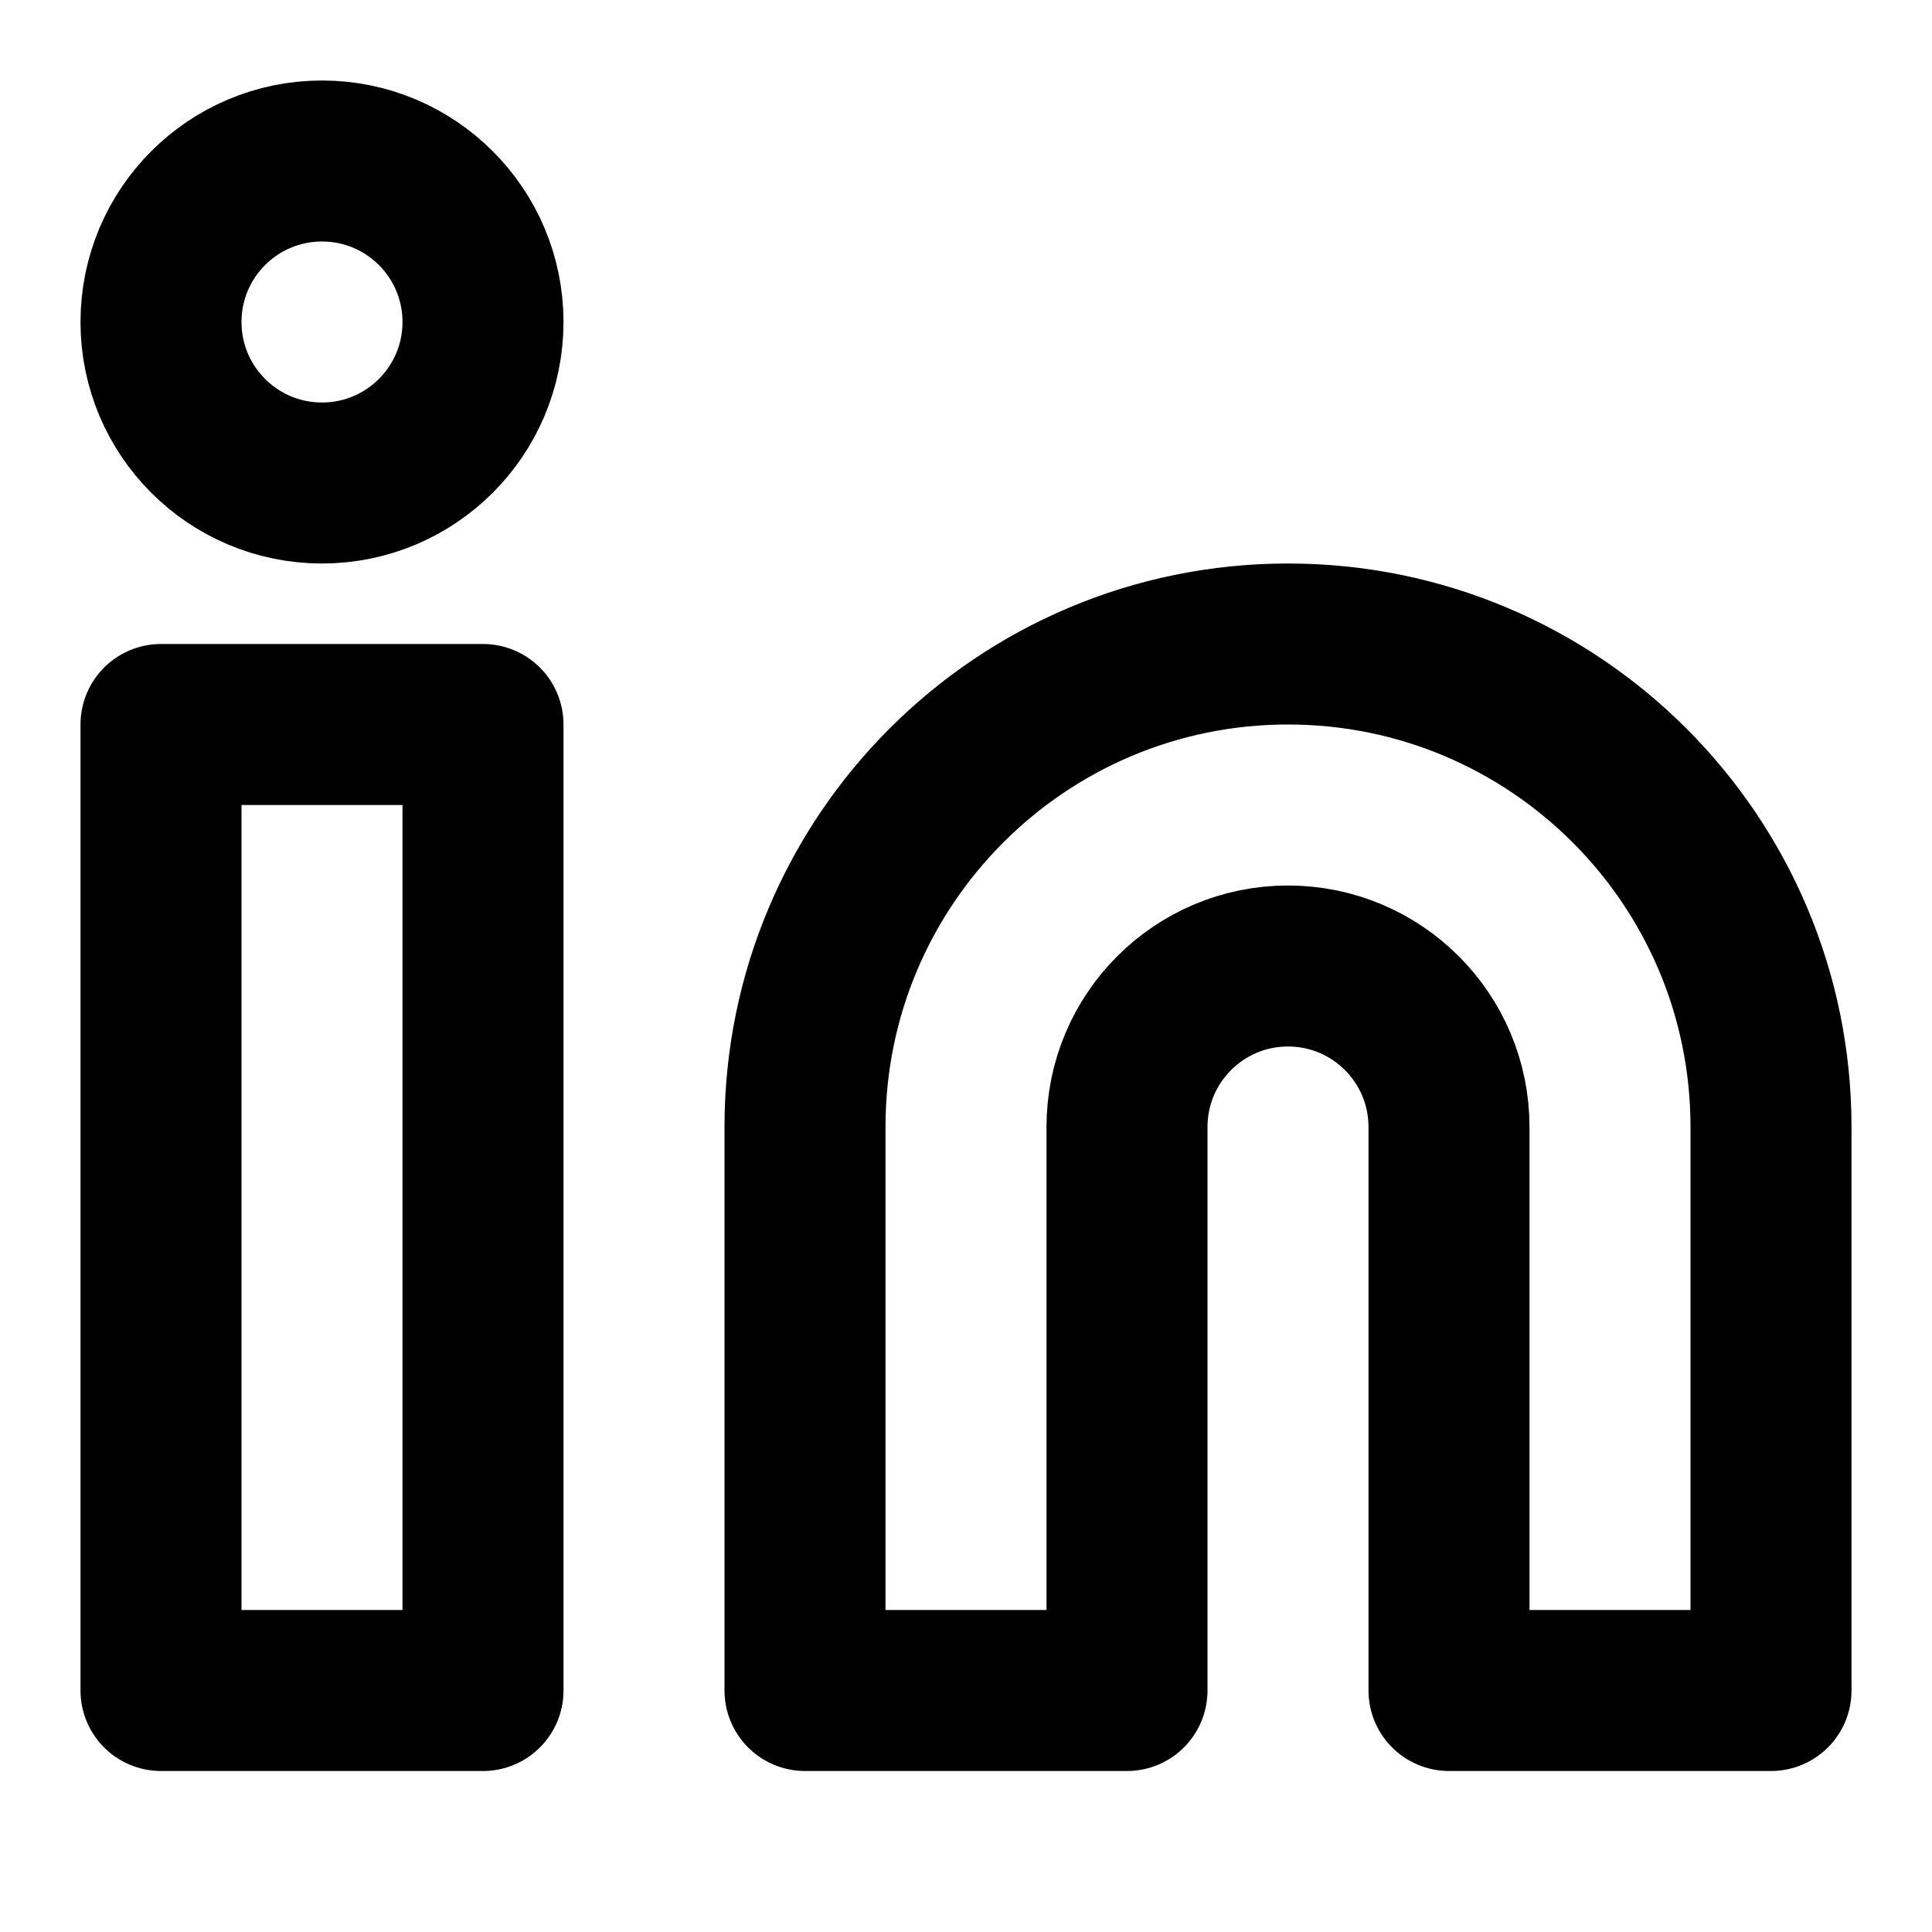
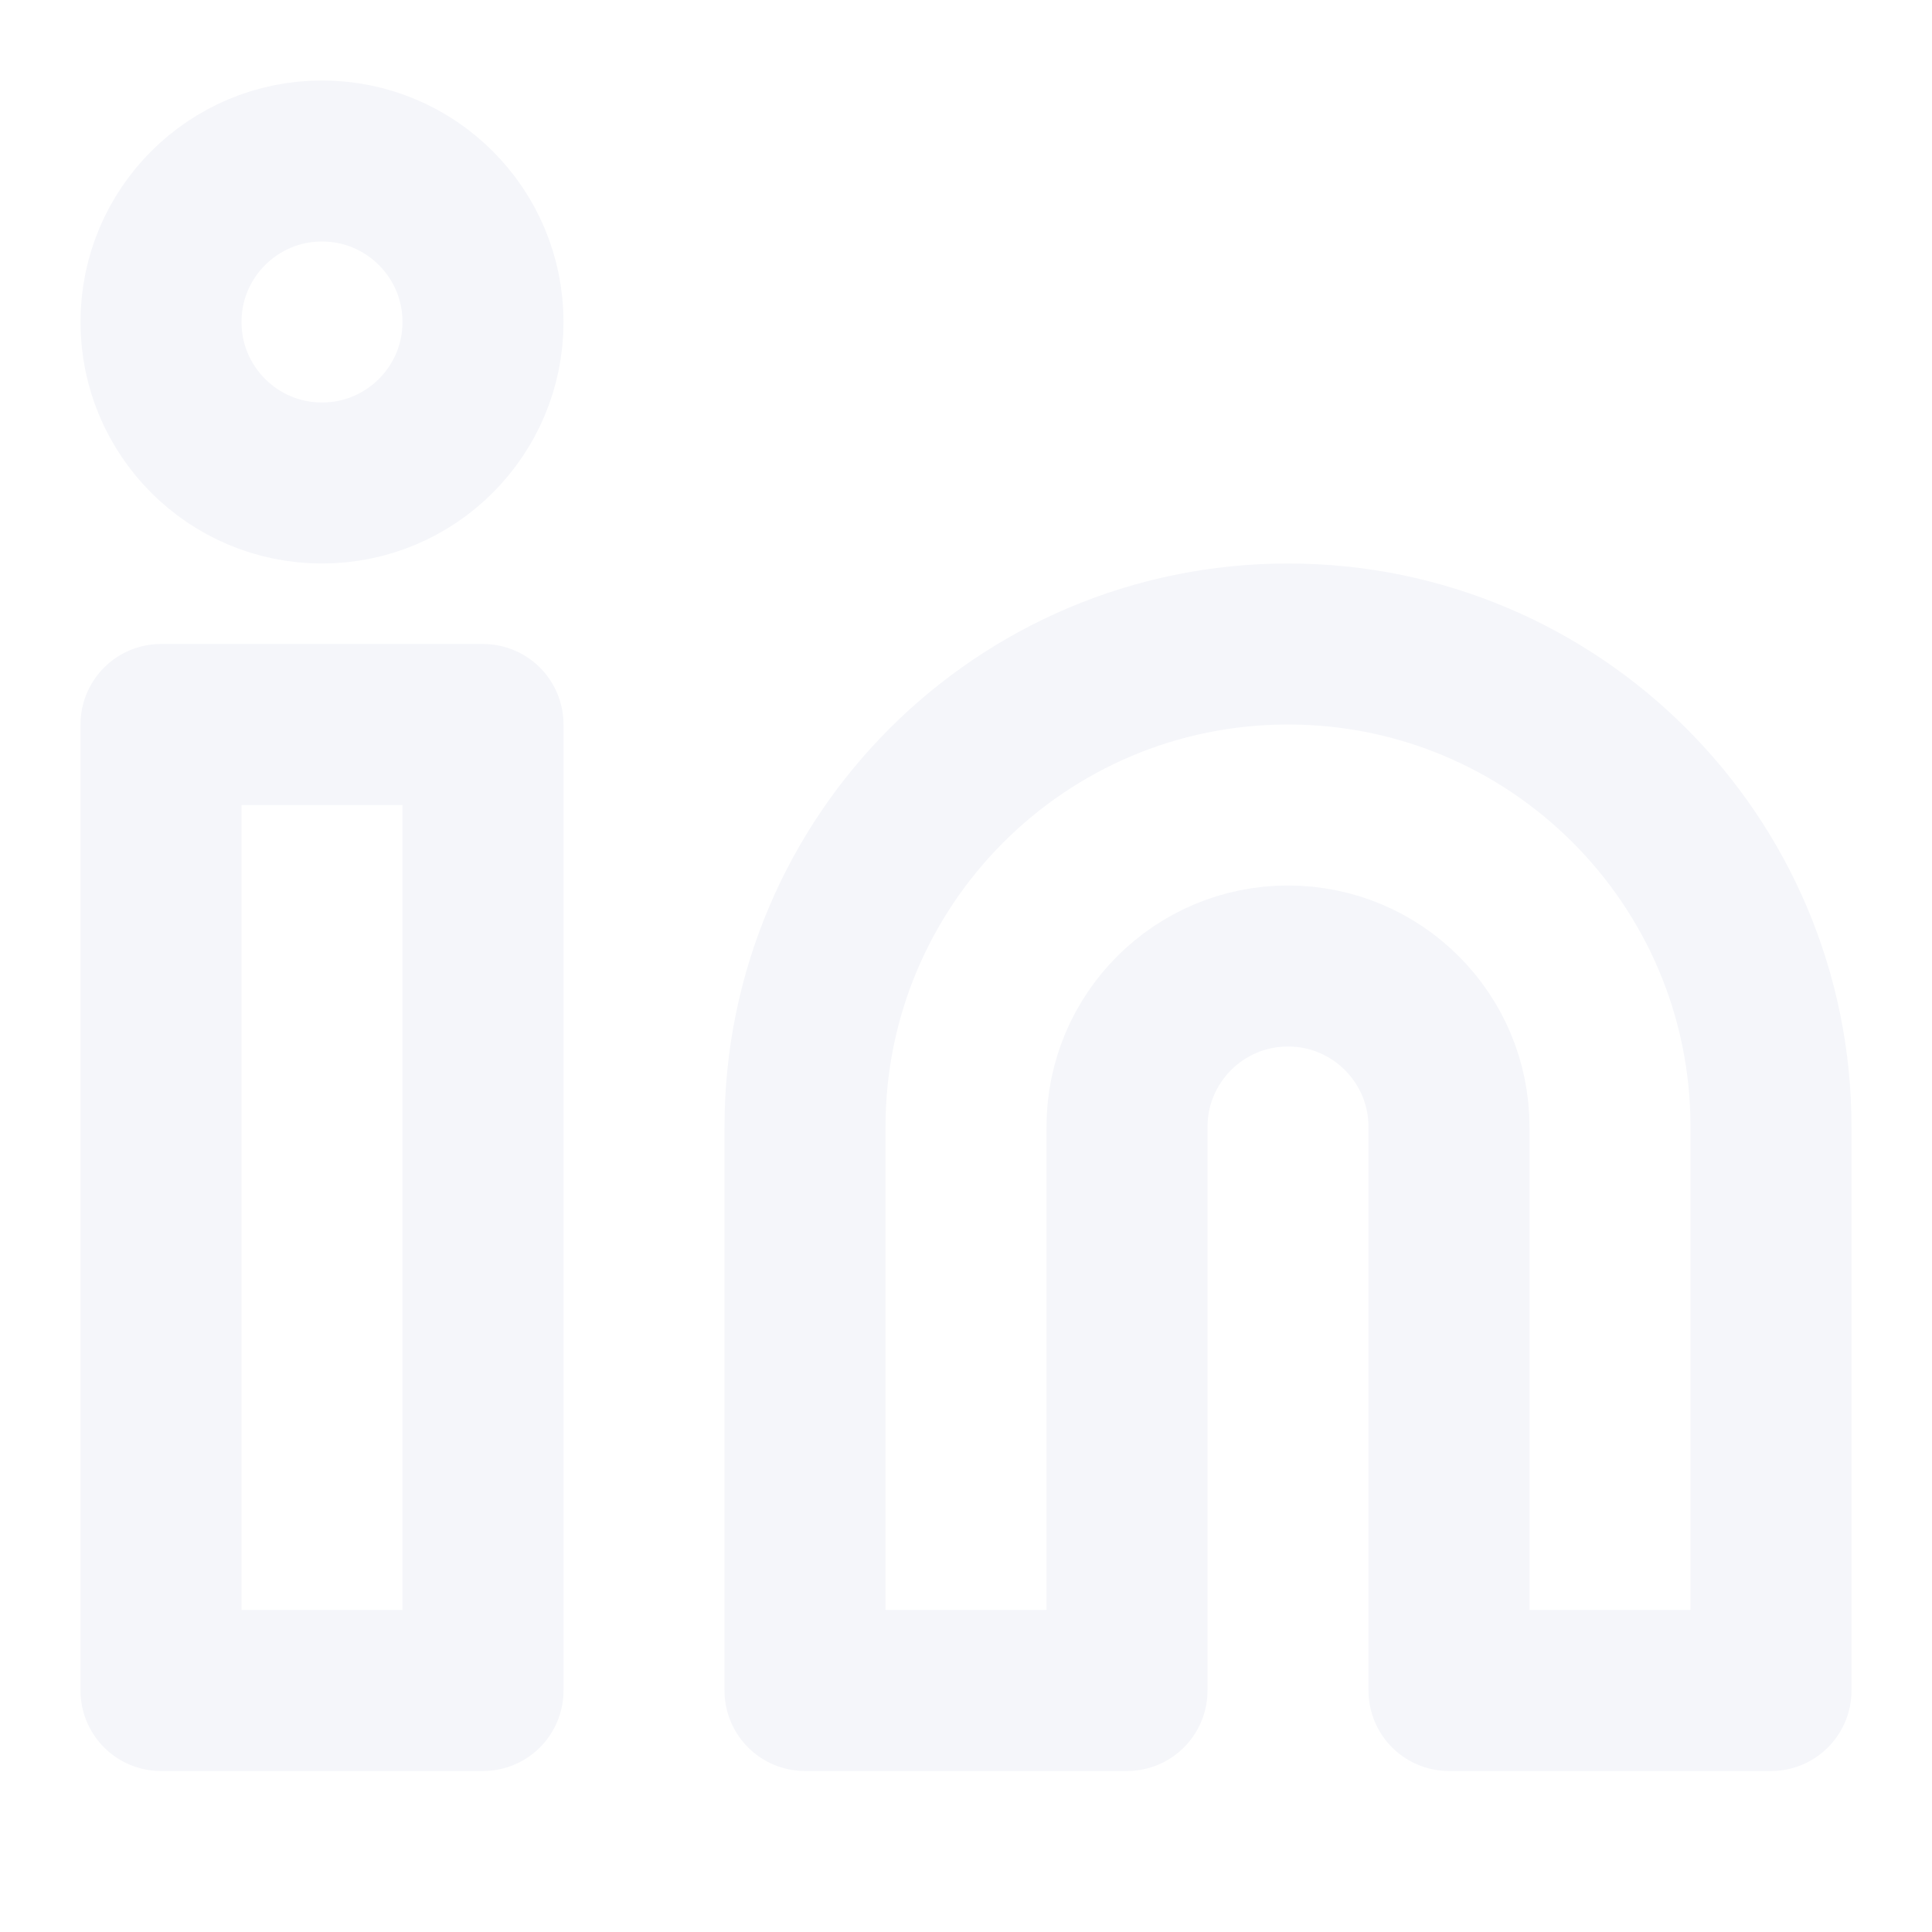
- <svg xmlns="http://www.w3.org/2000/svg" width="24" height="24" viewBox="0 0 24 24" fill="none" stroke="currentColor" stroke-width="2" stroke-linecap="round" stroke-linejoin="round" class="feather feather-linkedin">
+ <svg xmlns="http://www.w3.org/2000/svg" width="24" height="24" viewBox="0 0 24 24" fill="none" stroke="#f5f6fa" stroke-width="2" stroke-linecap="round" stroke-linejoin="round" class="feather feather-linkedin">
  <path d="M16 8a6 6 0 0 1 6 6v7h-4v-7a2 2 0 0 0-2-2 2 2 0 0 0-2 2v7h-4v-7a6 6 0 0 1 6-6z" />
  <rect x="2" y="9" width="4" height="12" />
  <circle cx="4" cy="4" r="2" />
</svg>
